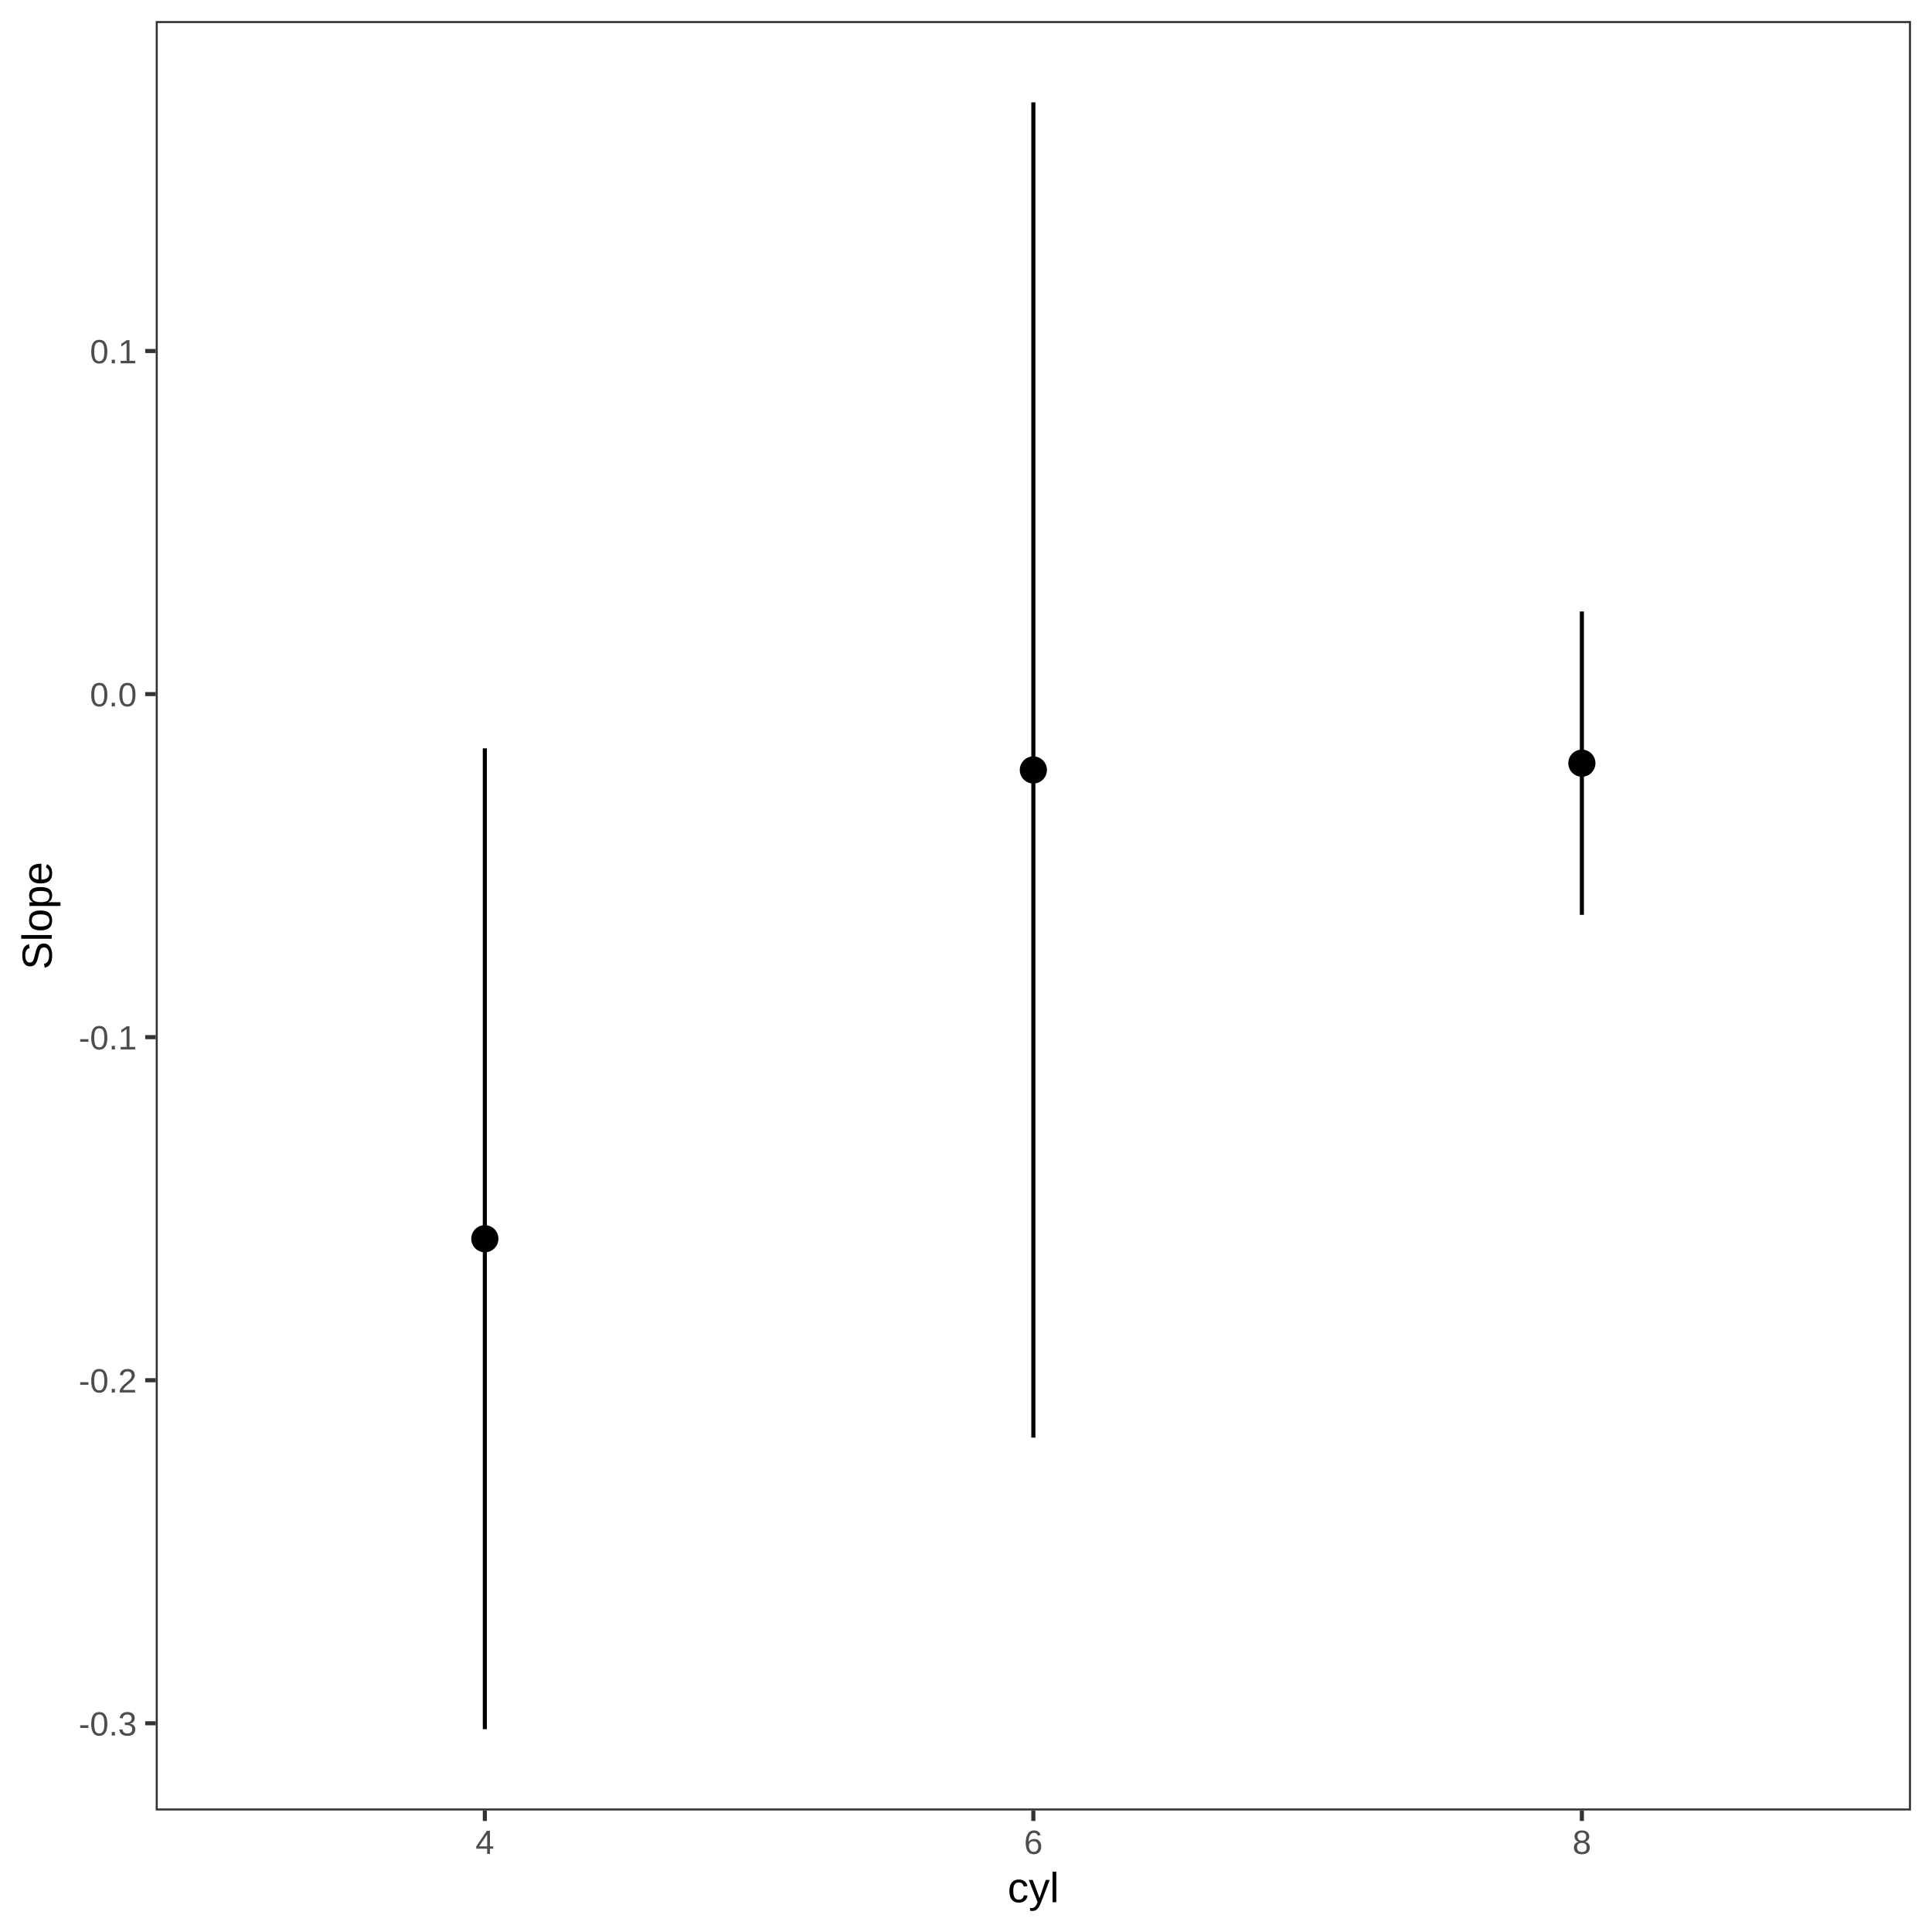
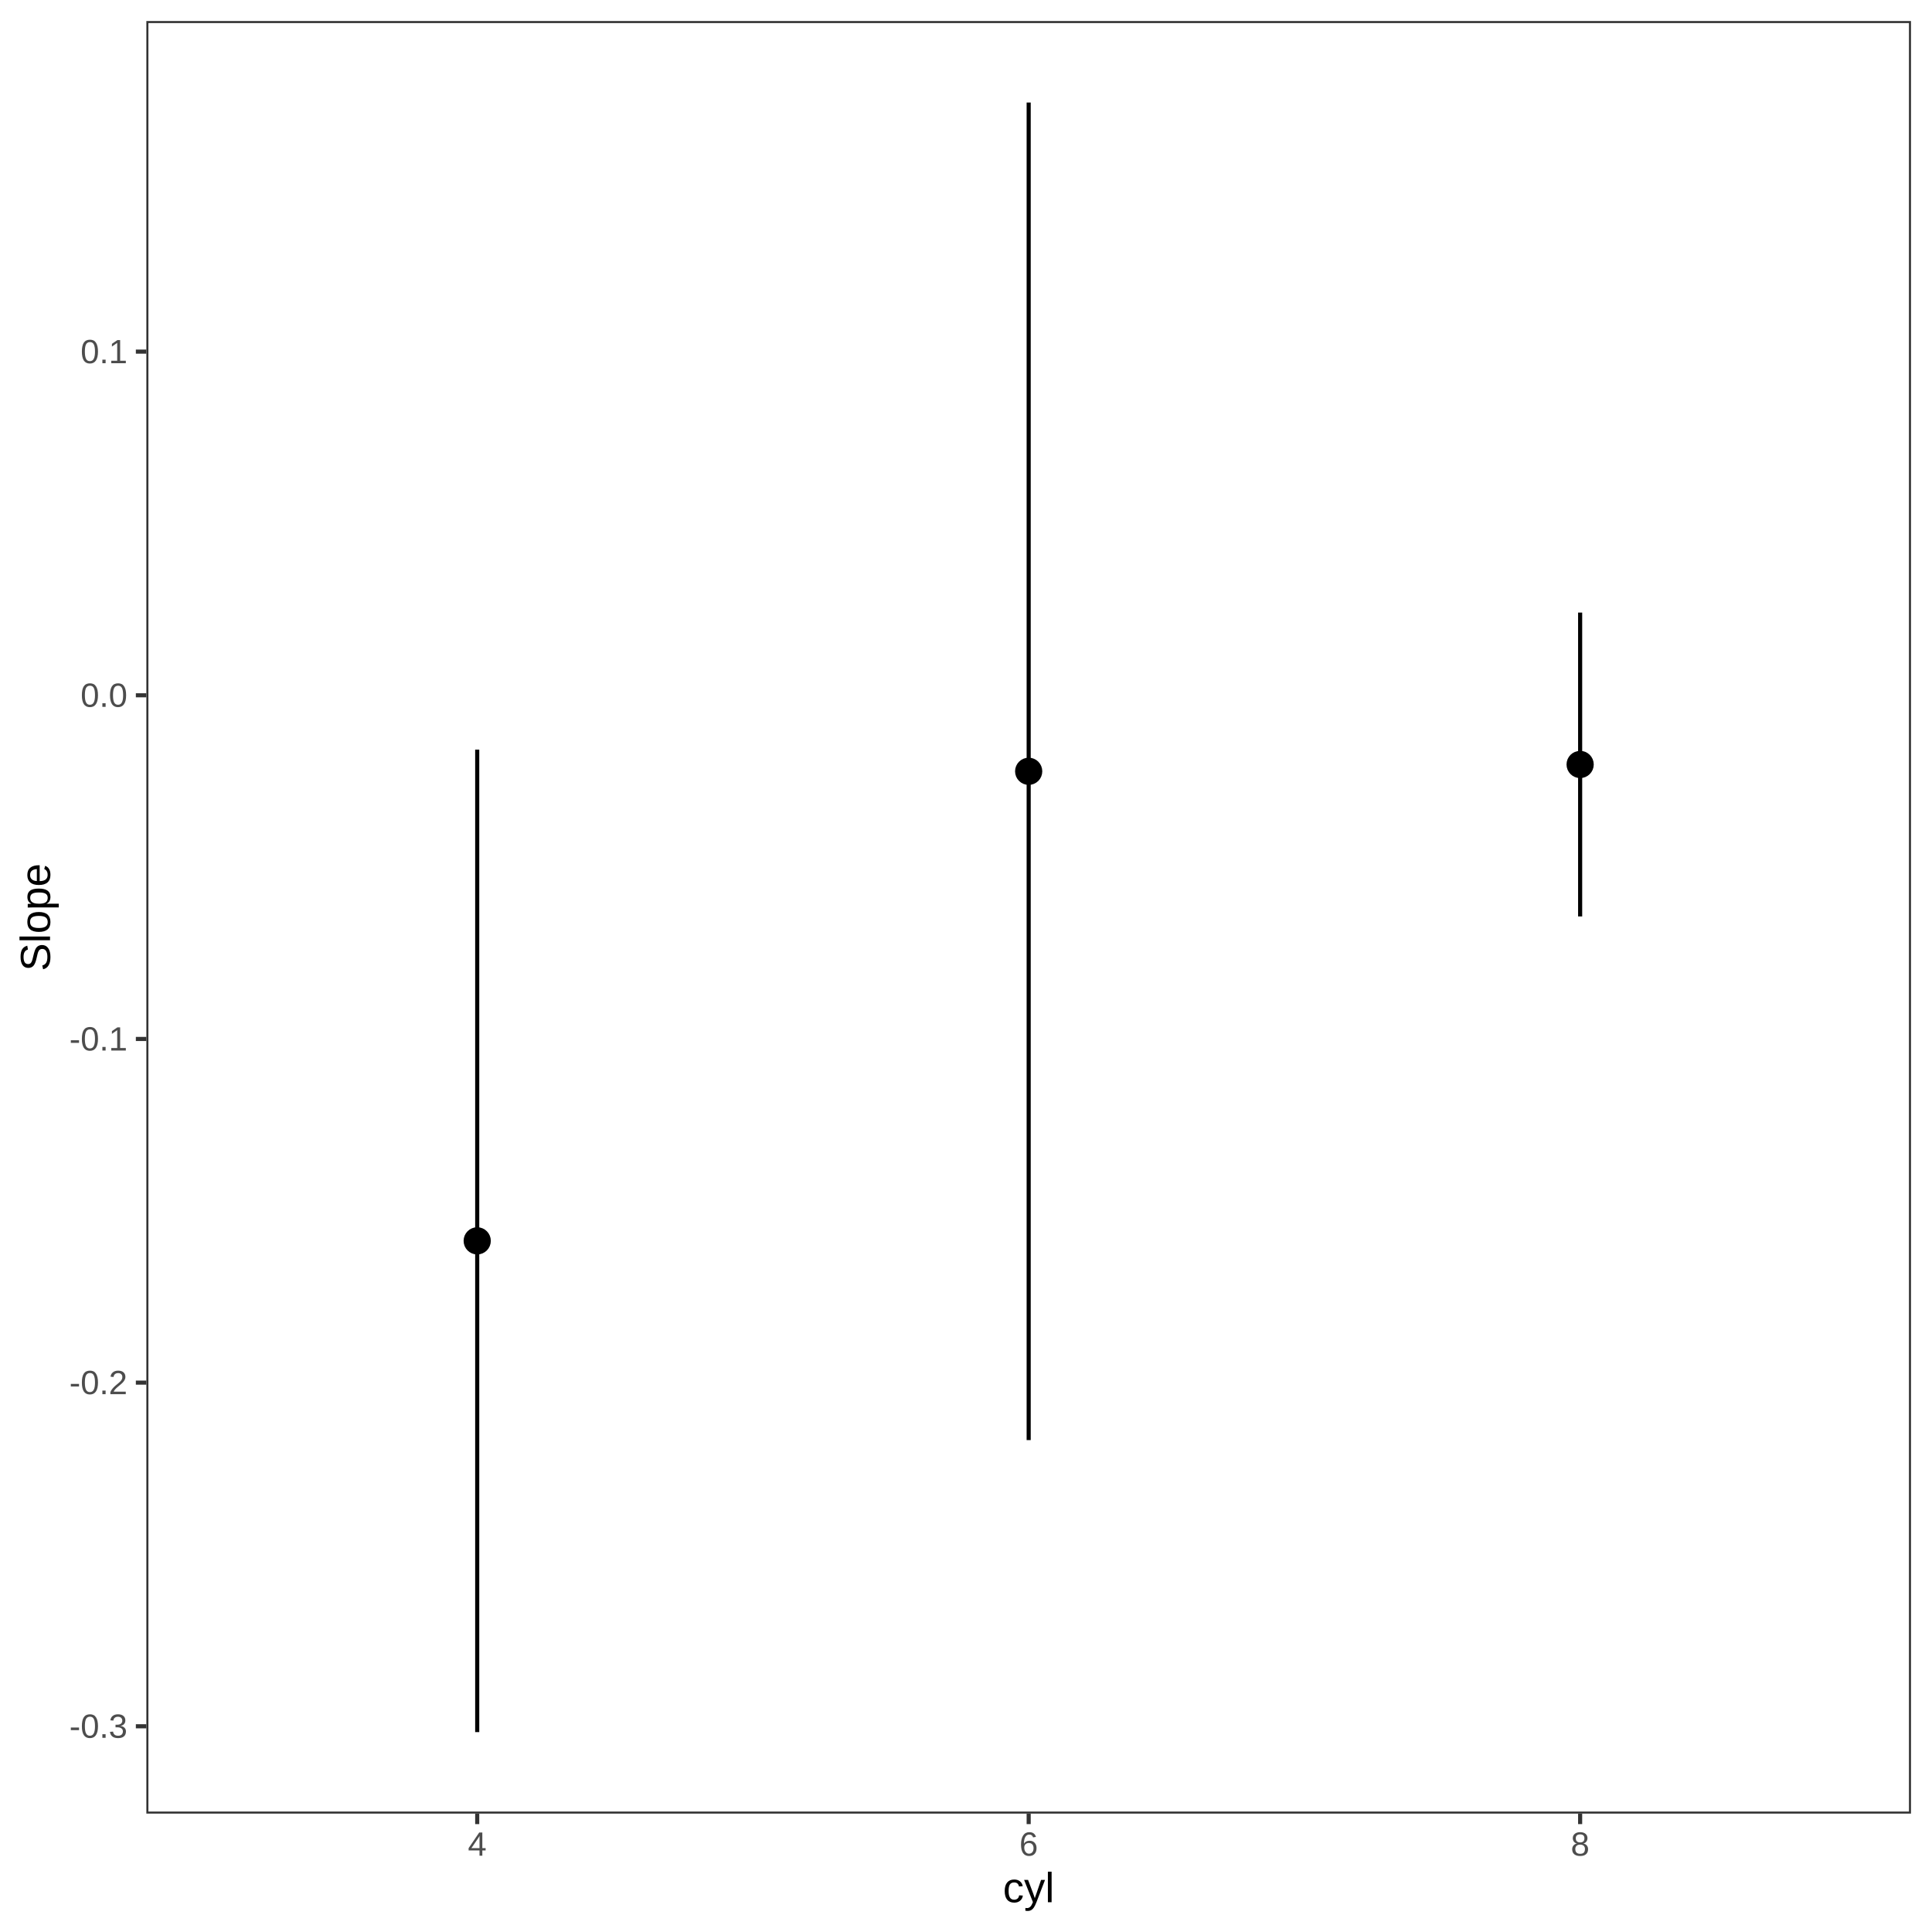
<svg xmlns="http://www.w3.org/2000/svg" class="svglite" width="504.00pt" height="504.00pt" viewBox="0 0 504.00 504.00">
  <defs>
    <style type="text/css">
    .svglite line, .svglite polyline, .svglite polygon, .svglite path, .svglite rect, .svglite circle {
      fill: none;
      stroke: #000000;
      stroke-linecap: round;
      stroke-linejoin: round;
      stroke-miterlimit: 10.00;
    }
    .svglite text {
      white-space: pre;
    }
  </style>
  </defs>
  <rect width="100%" height="100%" style="stroke: none; fill: #FFFFFF;" />
  <defs>
    <clipPath id="cpMC4wMHw1MDQuMDB8MC4wMHw1MDQuMDA=">
      <rect x="0.00" y="0.00" width="504.00" height="504.00" />
    </clipPath>
  </defs>
  <g clip-path="url(#cpMC4wMHw1MDQuMDB8MC4wMHw1MDQuMDA=)">
    <rect x="0.00" y="0.00" width="504.00" height="504.00" style="stroke-width: 1.07; stroke: #FFFFFF; fill: #FFFFFF;" />
  </g>
  <defs>
-     <clipPath id="cpNDAuNjJ8NDk4LjUyfDUuNDh8NDcyLjI5">
-       <rect x="40.62" y="5.48" width="457.90" height="466.82" />
+     <clipPath id="cpMzguMTh8NDk4LjUyfDUuNDh8NDczLjEx">
+       <rect x="38.18" y="5.48" width="460.34" height="467.63" />
    </clipPath>
  </defs>
-   <g clip-path="url(#cpNDAuNjJ8NDk4LjUyfDUuNDh8NDcyLjI5)">
-     <rect x="40.62" y="5.48" width="457.90" height="466.82" style="stroke-width: 1.07; stroke: none; fill: #FFFFFF;" />
-     <line x1="269.57" y1="375.03" x2="269.57" y2="26.70" style="stroke-width: 1.07; stroke-linecap: butt;" />
-     <line x1="126.48" y1="451.08" x2="126.48" y2="195.21" style="stroke-width: 1.07; stroke-linecap: butt;" />
-     <line x1="412.66" y1="238.66" x2="412.66" y2="159.52" style="stroke-width: 1.07; stroke-linecap: butt;" />
-     <circle cx="269.57" cy="200.86" r="2.84" style="stroke-width: 1.42; fill: #000000;" />
-     <circle cx="126.48" cy="323.15" r="2.84" style="stroke-width: 1.42; fill: #000000;" />
-     <circle cx="412.66" cy="199.09" r="2.84" style="stroke-width: 1.42; fill: #000000;" />
-     <rect x="40.62" y="5.48" width="457.90" height="466.82" style="stroke-width: 1.07; stroke: #333333;" />
+   <g clip-path="url(#cpMzguMTh8NDk4LjUyfDUuNDh8NDczLjEx)">
+     <rect x="38.18" y="5.48" width="460.34" height="467.63" style="stroke-width: 1.07; stroke: none; fill: #FFFFFF;" />
+     <line x1="124.49" y1="451.85" x2="124.49" y2="195.55" style="stroke-width: 1.07; stroke-linecap: butt;" />
+     <line x1="268.35" y1="375.68" x2="268.35" y2="26.74" style="stroke-width: 1.07; stroke-linecap: butt;" />
+     <line x1="412.21" y1="239.07" x2="412.21" y2="159.80" style="stroke-width: 1.07; stroke-linecap: butt;" />
+     <circle cx="124.49" cy="323.70" r="2.84" style="stroke-width: 1.42; fill: #000000;" />
+     <circle cx="268.35" cy="201.21" r="2.84" style="stroke-width: 1.42; fill: #000000;" />
+     <circle cx="412.21" cy="199.43" r="2.84" style="stroke-width: 1.42; fill: #000000;" />
+     <rect x="38.18" y="5.48" width="460.34" height="467.63" style="stroke-width: 1.07; stroke: #333333;" />
  </g>
  <g clip-path="url(#cpMC4wMHw1MDQuMDB8MC4wMHw1MDQuMDA=)">
-     <text x="35.69" y="452.76" text-anchor="end" style="font-size: 8.80px;fill: #4D4D4D; font-family: &quot;Arimo&quot;;" textLength="17.16px" lengthAdjust="spacingAndGlyphs">-0.3</text>
-     <text x="35.69" y="363.26" text-anchor="end" style="font-size: 8.80px;fill: #4D4D4D; font-family: &quot;Arimo&quot;;" textLength="17.16px" lengthAdjust="spacingAndGlyphs">-0.2</text>
-     <text x="35.69" y="273.77" text-anchor="end" style="font-size: 8.80px;fill: #4D4D4D; font-family: &quot;Arimo&quot;;" textLength="17.16px" lengthAdjust="spacingAndGlyphs">-0.1</text>
-     <text x="35.69" y="184.27" text-anchor="end" style="font-size: 8.80px;fill: #4D4D4D; font-family: &quot;Arimo&quot;;" textLength="13.98px" lengthAdjust="spacingAndGlyphs">0.0</text>
-     <text x="35.69" y="94.78" text-anchor="end" style="font-size: 8.80px;fill: #4D4D4D; font-family: &quot;Arimo&quot;;" textLength="13.98px" lengthAdjust="spacingAndGlyphs">0.1</text>
-     <polyline points="37.88,449.55 40.62,449.55 " style="stroke-width: 1.07; stroke: #333333; stroke-linecap: butt;" />
-     <polyline points="37.88,360.06 40.62,360.06 " style="stroke-width: 1.07; stroke: #333333; stroke-linecap: butt;" />
-     <polyline points="37.88,270.56 40.62,270.56 " style="stroke-width: 1.07; stroke: #333333; stroke-linecap: butt;" />
-     <polyline points="37.88,181.07 40.62,181.07 " style="stroke-width: 1.07; stroke: #333333; stroke-linecap: butt;" />
-     <polyline points="37.88,91.57 40.62,91.57 " style="stroke-width: 1.07; stroke: #333333; stroke-linecap: butt;" />
-     <polyline points="126.48,475.03 126.48,472.29 " style="stroke-width: 1.07; stroke: #333333; stroke-linecap: butt;" />
-     <polyline points="269.57,475.03 269.57,472.29 " style="stroke-width: 1.07; stroke: #333333; stroke-linecap: butt;" />
-     <polyline points="412.66,475.03 412.66,472.29 " style="stroke-width: 1.07; stroke: #333333; stroke-linecap: butt;" />
-     <text x="126.48" y="483.64" text-anchor="middle" style="font-size: 8.80px;fill: #4D4D4D; font-family: &quot;Arimo&quot;;" textLength="5.59px" lengthAdjust="spacingAndGlyphs">4</text>
-     <text x="269.57" y="483.64" text-anchor="middle" style="font-size: 8.80px;fill: #4D4D4D; font-family: &quot;Arimo&quot;;" textLength="5.59px" lengthAdjust="spacingAndGlyphs">6</text>
-     <text x="412.66" y="483.64" text-anchor="middle" style="font-size: 8.80px;fill: #4D4D4D; font-family: &quot;Arimo&quot;;" textLength="5.59px" lengthAdjust="spacingAndGlyphs">8</text>
-     <text x="269.57" y="496.23" text-anchor="middle" style="font-size: 11.00px; font-family: &quot;Arimo&quot;;" textLength="15.62px" lengthAdjust="spacingAndGlyphs">cyl</text>
-     <text transform="translate(13.50,238.89) rotate(-90)" text-anchor="middle" style="font-size: 11.00px; font-family: &quot;Arimo&quot;;" textLength="30.53px" lengthAdjust="spacingAndGlyphs">Slope</text>
+     <text x="33.25" y="453.35" text-anchor="end" style="font-size: 8.80px;fill: #4D4D4D; font-family: &quot;Liberation Sans&quot;;" textLength="15.17px" lengthAdjust="spacingAndGlyphs">-0.3</text>
+     <text x="33.25" y="363.70" text-anchor="end" style="font-size: 8.80px;fill: #4D4D4D; font-family: &quot;Liberation Sans&quot;;" textLength="15.17px" lengthAdjust="spacingAndGlyphs">-0.2</text>
+     <text x="33.25" y="274.05" text-anchor="end" style="font-size: 8.80px;fill: #4D4D4D; font-family: &quot;Liberation Sans&quot;;" textLength="15.17px" lengthAdjust="spacingAndGlyphs">-0.1</text>
+     <text x="33.25" y="184.40" text-anchor="end" style="font-size: 8.80px;fill: #4D4D4D; font-family: &quot;Liberation Sans&quot;;" textLength="12.24px" lengthAdjust="spacingAndGlyphs">0.0</text>
+     <text x="33.25" y="94.76" text-anchor="end" style="font-size: 8.80px;fill: #4D4D4D; font-family: &quot;Liberation Sans&quot;;" textLength="12.24px" lengthAdjust="spacingAndGlyphs">0.1</text>
+     <polyline points="35.44,450.33 38.18,450.33 " style="stroke-width: 1.07; stroke: #333333; stroke-linecap: butt;" />
+     <polyline points="35.44,360.68 38.18,360.68 " style="stroke-width: 1.07; stroke: #333333; stroke-linecap: butt;" />
+     <polyline points="35.44,271.03 38.18,271.03 " style="stroke-width: 1.07; stroke: #333333; stroke-linecap: butt;" />
+     <polyline points="35.44,181.38 38.18,181.38 " style="stroke-width: 1.07; stroke: #333333; stroke-linecap: butt;" />
+     <polyline points="35.44,91.73 38.18,91.73 " style="stroke-width: 1.07; stroke: #333333; stroke-linecap: butt;" />
+     <polyline points="124.49,475.85 124.49,473.11 " style="stroke-width: 1.07; stroke: #333333; stroke-linecap: butt;" />
+     <polyline points="268.35,475.85 268.35,473.11 " style="stroke-width: 1.07; stroke: #333333; stroke-linecap: butt;" />
+     <polyline points="412.21,475.85 412.21,473.11 " style="stroke-width: 1.07; stroke: #333333; stroke-linecap: butt;" />
+     <text x="124.49" y="484.10" text-anchor="middle" style="font-size: 8.80px;fill: #4D4D4D; font-family: &quot;Liberation Sans&quot;;" textLength="4.90px" lengthAdjust="spacingAndGlyphs">4</text>
+     <text x="268.35" y="484.10" text-anchor="middle" style="font-size: 8.80px;fill: #4D4D4D; font-family: &quot;Liberation Sans&quot;;" textLength="4.90px" lengthAdjust="spacingAndGlyphs">6</text>
+     <text x="412.21" y="484.10" text-anchor="middle" style="font-size: 8.80px;fill: #4D4D4D; font-family: &quot;Liberation Sans&quot;;" textLength="4.90px" lengthAdjust="spacingAndGlyphs">8</text>
+     <text x="268.35" y="496.23" text-anchor="middle" style="font-size: 11.00px; font-family: &quot;Liberation Sans&quot;;" textLength="13.44px" lengthAdjust="spacingAndGlyphs">cyl</text>
+     <text transform="translate(13.05,239.29) rotate(-90)" text-anchor="middle" style="font-size: 11.00px; font-family: &quot;Liberation Sans&quot;;" textLength="28.14px" lengthAdjust="spacingAndGlyphs">Slope</text>
  </g>
</svg>
